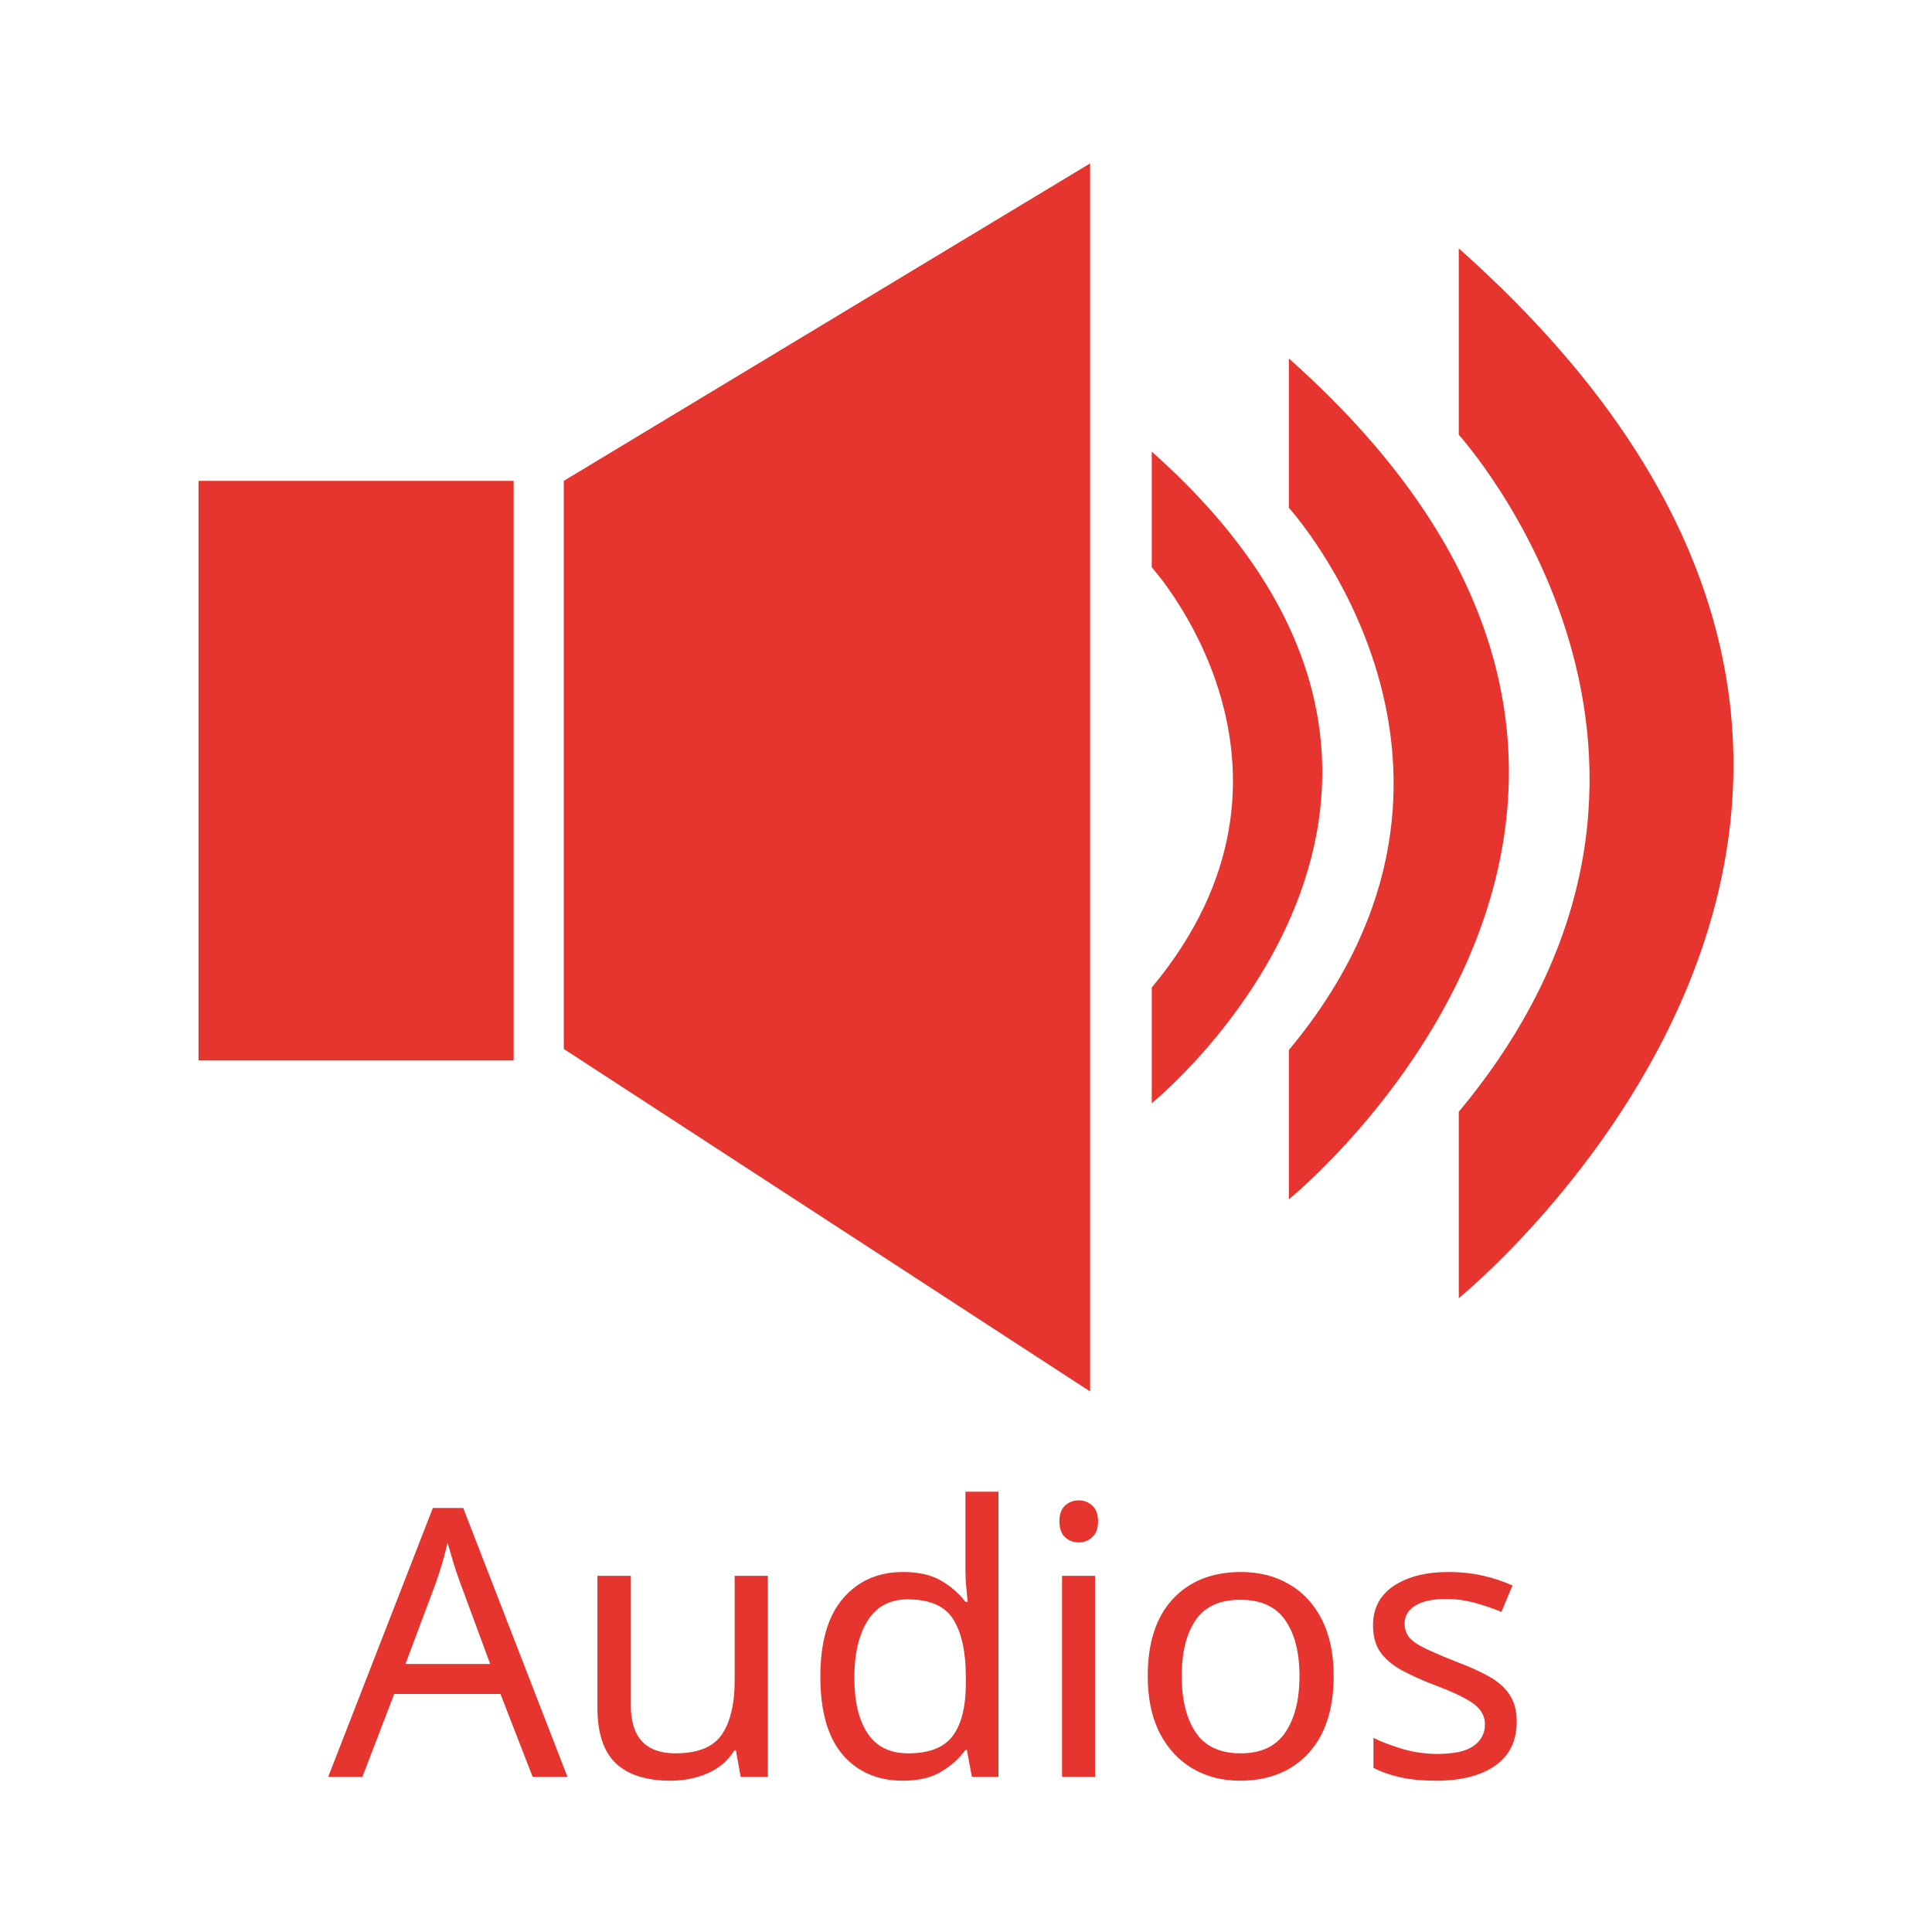
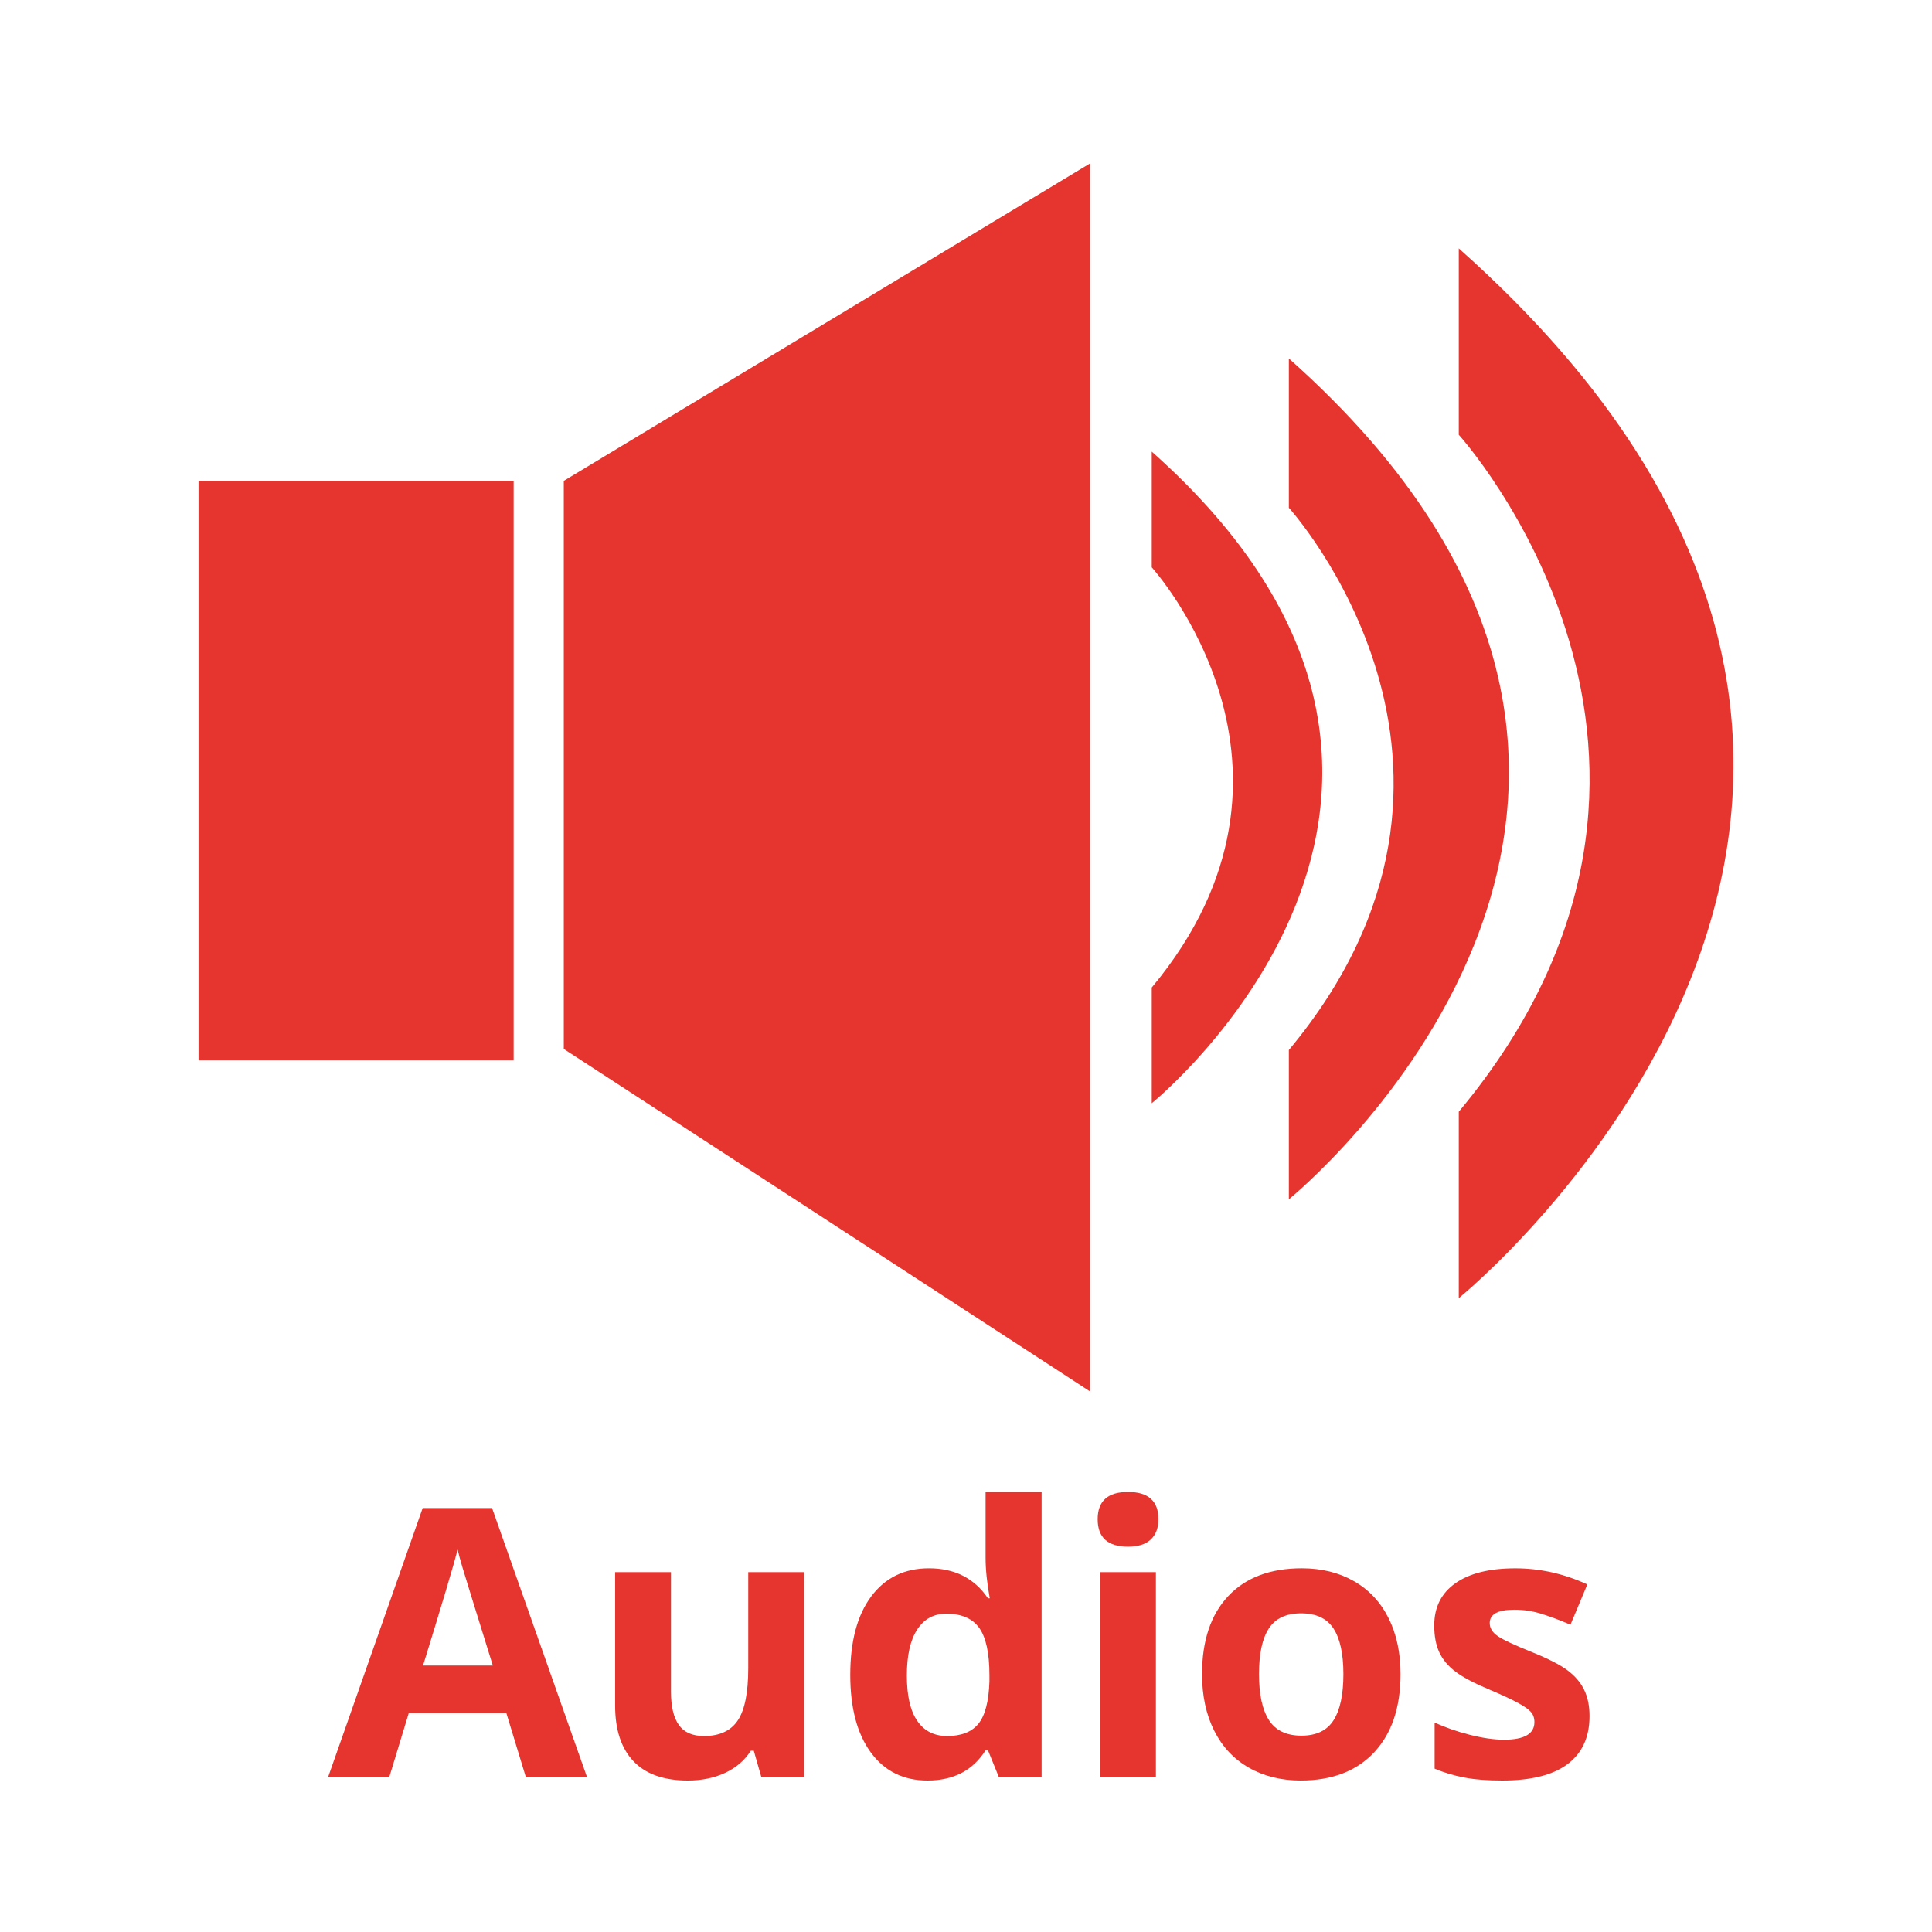
- <svg xmlns="http://www.w3.org/2000/svg" version="1.1" id="Capa_1" x="0px" y="0px" width="150px" height="150px" viewBox="0 0 150 150" enable-background="new 0 0 150 150" xml:space="preserve">
-   <text transform="matrix(1 0 0 1 25.4805 137.9561)" fill="#E5352E" font-family="'OpenSans-Bold'" font-size="29.117">Audios</text>
-   <g>
-     <polygon fill="#E5352E" points="43.772,37.334 43.772,81.44 84.635,108.033 84.635,12.687  " />
-     <path fill="#E5352E" d="M89.422,35.064v8.983c0,0,14.185,15.604,0,32.625v8.983C89.422,85.656,119.21,61.542,89.422,35.064z" />
-     <path fill="#E5352E" d="M100.066,27.831v11.591c0,0,18.303,20.135,0,42.102v11.592C100.066,93.115,138.505,61.998,100.066,27.831z" />
-     <path fill="#E5352E" d="M113.259,19.286v14.471c0,0,22.85,25.135,0,52.558v14.472C113.259,100.786,161.246,61.94,113.259,19.286z" />
-     <rect x="15.413" y="37.334" fill="#E5352E" width="24.467" height="44.999" />
+ <svg xmlns="http://www.w3.org/2000/svg" version="1.1" x="0px" y="0px" width="150px" height="150px" viewBox="0 0 150 150" enable-background="new 0 0 150 150" xml:space="preserve">
+   <g id="Capa_1">
+     <g>
+       <path fill="#E5352E" d="M40.821,137.956l-1.507-4.947h-7.578l-1.507,4.947H25.48l7.336-20.871h5.388l7.365,20.871H40.821z     M38.262,129.312c-1.394-4.482-2.178-7.019-2.353-7.606c-0.176-0.587-0.301-1.052-0.377-1.393    c-0.313,1.213-1.208,4.213-2.687,8.999H38.262z" />
+       <path fill="#E5352E" d="M59.105,137.956l-0.583-2.033h-0.228c-0.464,0.739-1.123,1.311-1.976,1.713    c-0.853,0.403-1.825,0.604-2.915,0.604c-1.868,0-3.275-0.5-4.223-1.5s-1.422-2.438-1.422-4.314v-10.365h4.336v9.284    c0,1.147,0.204,2.007,0.611,2.581c0.407,0.573,1.057,0.859,1.948,0.859c1.213,0,2.09-0.405,2.63-1.215    c0.54-0.811,0.81-2.154,0.81-4.031v-7.479h4.336v15.896H59.105z" />
+       <path fill="#E5352E" d="M72.014,138.24c-1.867,0-3.334-0.725-4.4-2.175c-1.066-1.45-1.6-3.46-1.6-6.028    c0-2.606,0.542-4.638,1.628-6.093c1.085-1.454,2.581-2.182,4.485-2.182c2,0,3.526,0.777,4.578,2.331h0.142    c-0.218-1.185-0.326-2.241-0.326-3.17v-5.09h4.35v22.122h-3.326l-0.839-2.062h-0.185C75.535,137.458,74.033,138.24,72.014,138.24z     M73.536,134.785c1.109,0,1.921-0.321,2.438-0.967c0.516-0.644,0.798-1.739,0.846-3.284v-0.469c0-1.706-0.264-2.929-0.789-3.668    c-0.526-0.739-1.382-1.109-2.567-1.109c-0.967,0-1.718,0.41-2.253,1.23c-0.536,0.819-0.803,2.012-0.803,3.575    c0,1.564,0.27,2.737,0.811,3.519C71.758,134.395,72.531,134.785,73.536,134.785z" />
+       <path fill="#E5352E" d="M85.223,117.952c0-1.412,0.786-2.118,2.359-2.118c1.574,0,2.36,0.706,2.36,2.118    c0,0.673-0.196,1.196-0.59,1.571c-0.394,0.374-0.983,0.562-1.771,0.562C86.009,120.085,85.223,119.374,85.223,117.952z     M89.744,137.956h-4.337v-15.896h4.337V137.956z" />
+       <path fill="#E5352E" d="M108.738,129.98c0,2.587-0.684,4.611-2.048,6.07c-1.364,1.46-3.265,2.189-5.701,2.189    c-1.526,0-2.872-0.334-4.038-1.002s-2.061-1.628-2.687-2.879c-0.626-1.252-0.938-2.711-0.938-4.379    c0-2.598,0.678-4.616,2.033-6.057c1.355-1.441,3.26-2.161,5.715-2.161c1.526,0,2.872,0.332,4.038,0.995s2.062,1.616,2.687,2.857    C108.425,126.857,108.738,128.312,108.738,129.98z M97.748,129.98c0,1.573,0.258,2.763,0.774,3.568s1.358,1.208,2.524,1.208    c1.156,0,1.987-0.4,2.494-1.201c0.508-0.801,0.761-1.992,0.761-3.575c0-1.573-0.256-2.754-0.768-3.541    c-0.512-0.786-1.351-1.18-2.517-1.18c-1.156,0-1.99,0.391-2.502,1.173S97.748,128.397,97.748,129.98z" />
+       <path fill="#E5352E" d="M123.41,133.236c0,1.63-0.566,2.871-1.699,3.725c-1.133,0.853-2.826,1.279-5.082,1.279    c-1.156,0-2.143-0.078-2.957-0.234c-0.816-0.156-1.578-0.386-2.289-0.689v-3.583c0.805,0.379,1.713,0.696,2.723,0.953    c1.009,0.256,1.897,0.384,2.666,0.384c1.572,0,2.359-0.455,2.359-1.365c0-0.341-0.104-0.618-0.313-0.832    c-0.209-0.213-0.568-0.455-1.081-0.725c-0.512-0.271-1.194-0.585-2.047-0.945c-1.224-0.512-2.121-0.986-2.694-1.422    c-0.574-0.437-0.99-0.937-1.251-1.5c-0.261-0.564-0.392-1.259-0.392-2.083c0-1.412,0.548-2.505,1.643-3.277    s2.646-1.158,4.656-1.158c1.914,0,3.777,0.417,5.588,1.251l-1.309,3.128c-0.796-0.342-1.541-0.621-2.232-0.839    s-1.398-0.327-2.118-0.327c-1.279,0-1.919,0.346-1.919,1.038c0,0.389,0.206,0.725,0.618,1.009    c0.412,0.285,1.315,0.707,2.708,1.266c1.242,0.503,2.152,0.972,2.73,1.407c0.578,0.437,1.004,0.938,1.279,1.508    C123.273,131.771,123.41,132.449,123.41,133.236z" />
+     </g>
+     <g>
+       <polygon fill="#E5352E" points="43.772,37.334 43.772,81.44 84.635,108.033 84.635,12.687   " />
+       <path fill="#E5352E" d="M89.422,35.064v8.983c0,0,14.185,15.604,0,32.625v8.983C89.422,85.656,119.21,61.542,89.422,35.064z" />
+       <path fill="#E5352E" d="M100.066,27.831v11.591c0,0,18.303,20.135,0,42.102v11.592C100.066,93.115,138.505,61.998,100.066,27.831z    " />
+       <path fill="#E5352E" d="M113.259,19.286v14.471c0,0,22.85,25.135,0,52.558v14.472C113.259,100.786,161.246,61.94,113.259,19.286z" />
+       <rect x="15.413" y="37.334" fill="#E5352E" width="24.467" height="44.999" />
+     </g>
+   </g>
+   <g id="Capa_2" display="none">
+     <text transform="matrix(1 0 0 1 33.4805 80.9561)" display="inline" fill="#E5352E" font-family="'OpenSans-Bold'" font-size="29.117">Audios</text>
  </g>
</svg>
